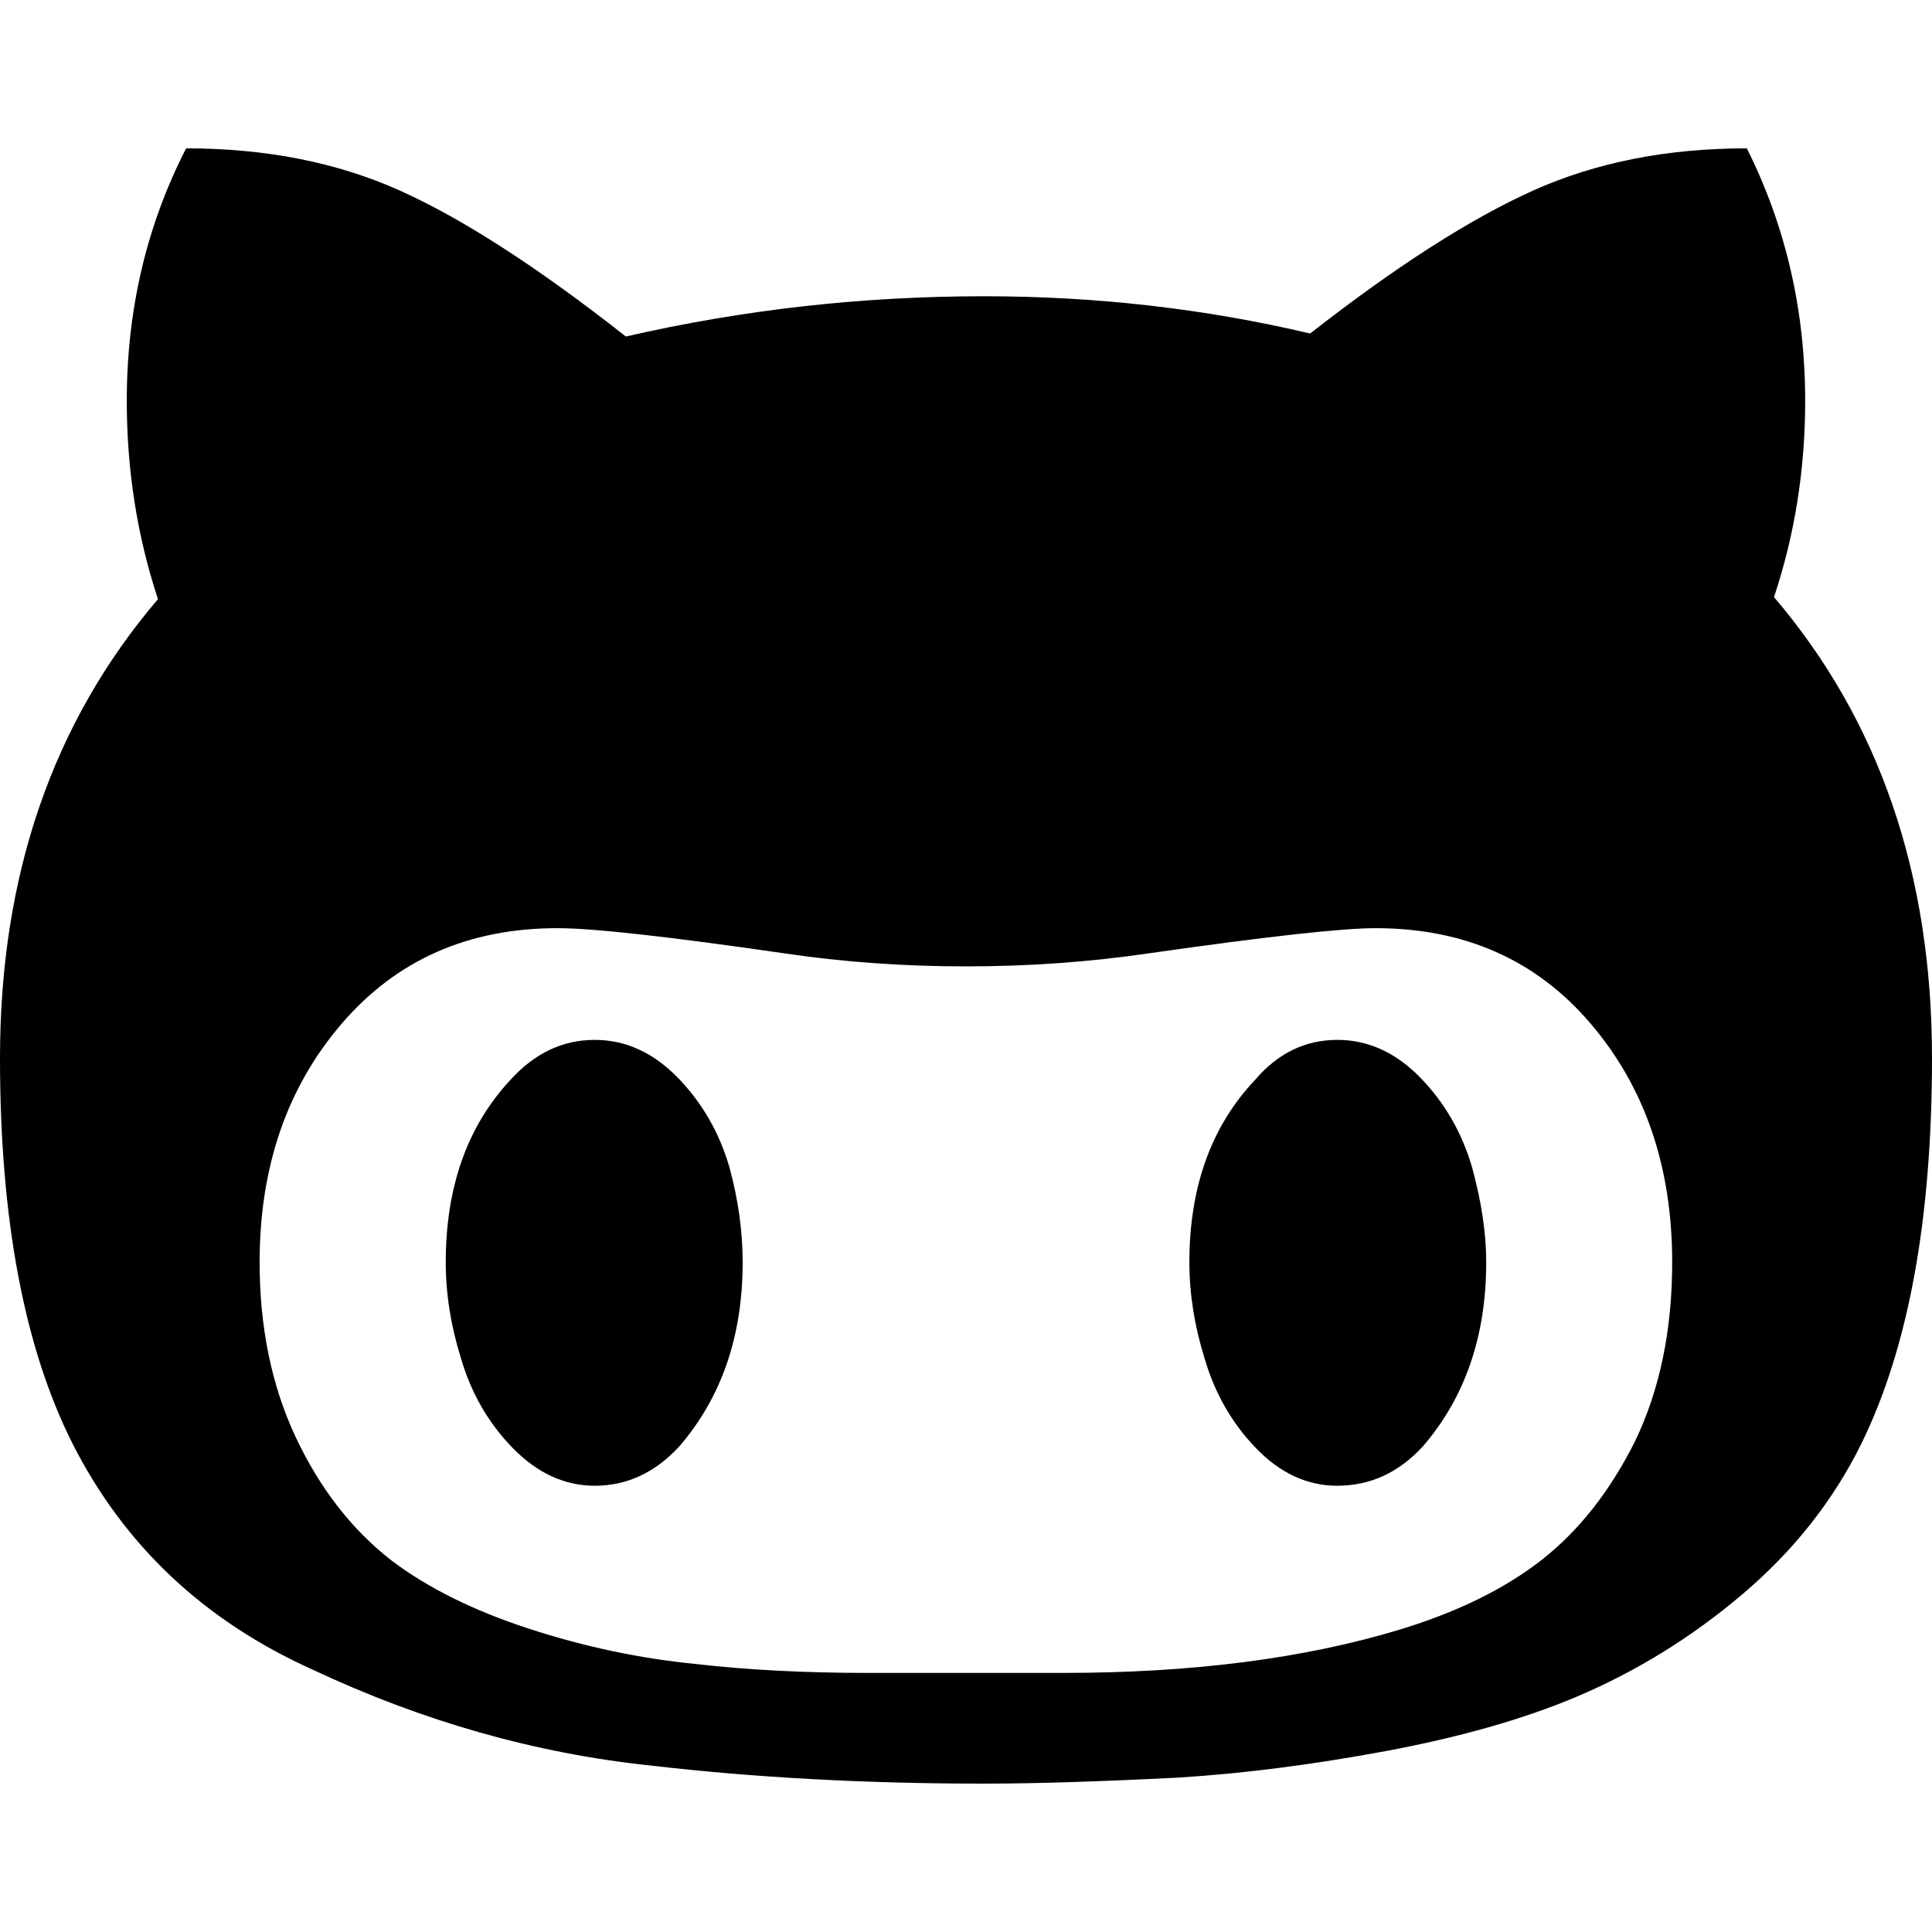
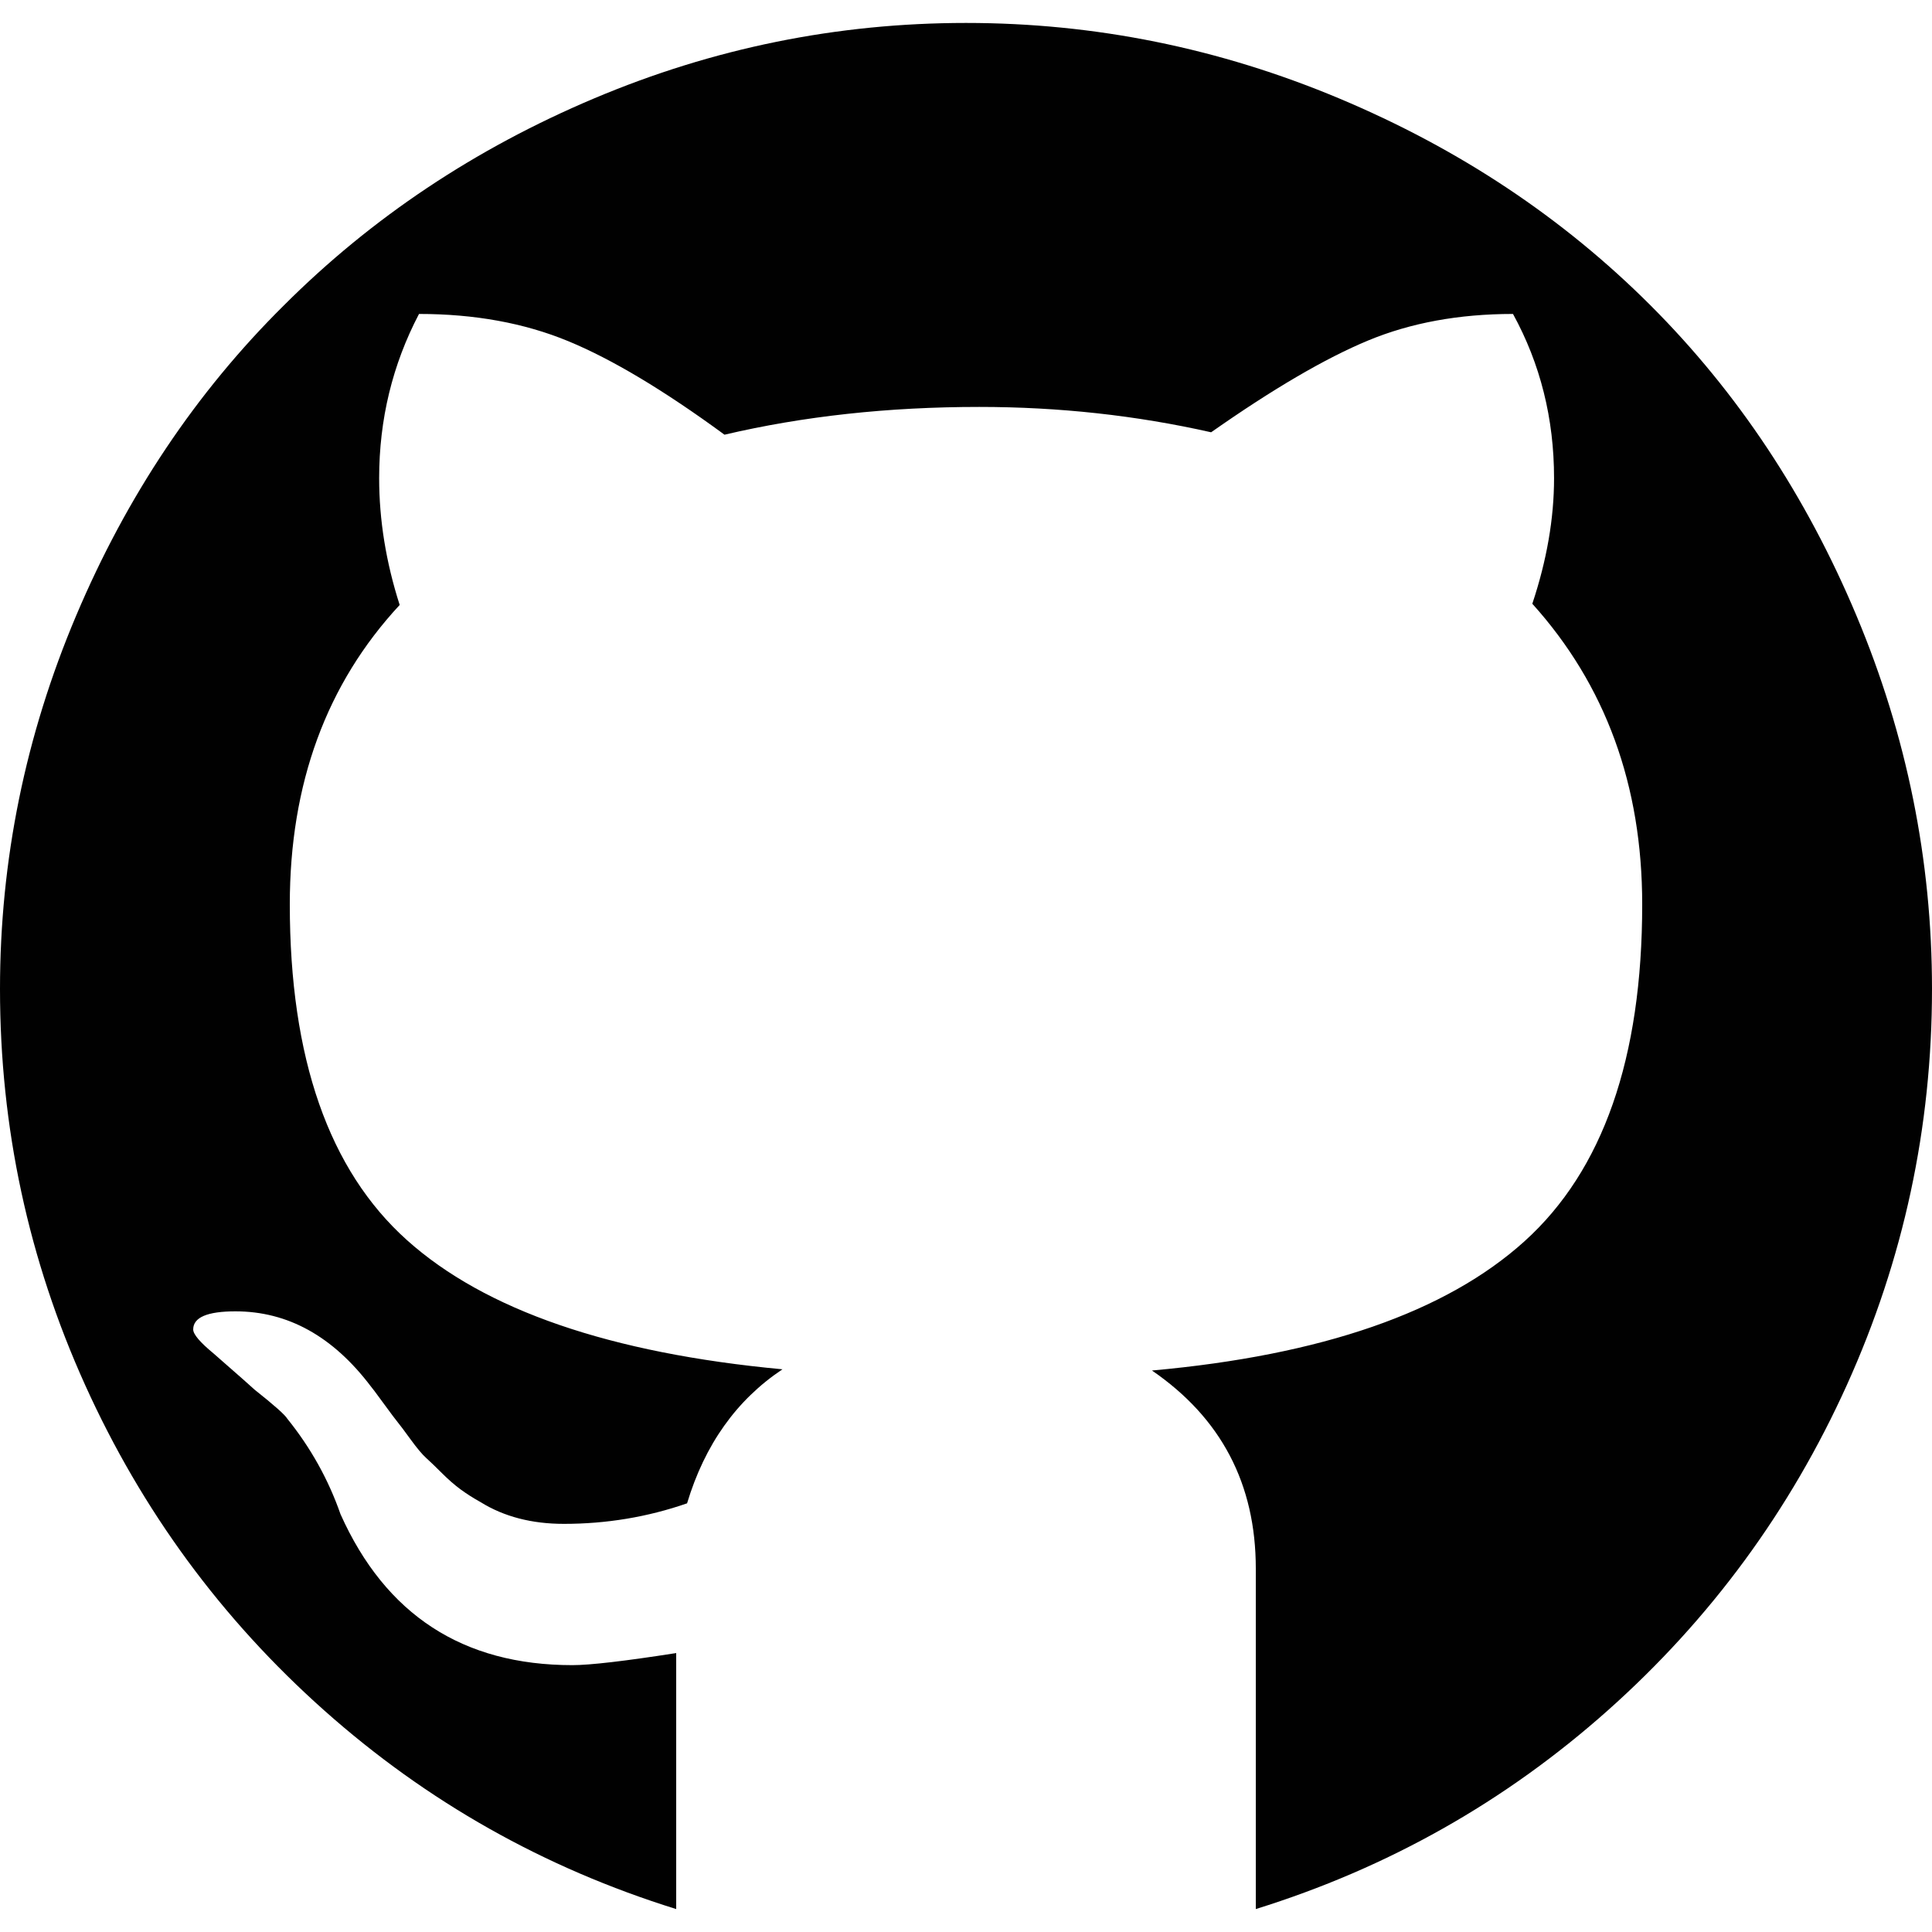
- <svg xmlns="http://www.w3.org/2000/svg" version="1.1" id="Layer_1" x="0px" y="0px" width="50px" height="50px" viewBox="25 25.001 50 50" enable-background="new 25 25.001 50 50" xml:space="preserve">
-   <path d="M25,52.382c0,4.167,0.625,7.491,1.875,9.975c1.337,2.641,3.411,4.594,6.224,5.858c2.848,1.337,5.755,2.162,8.724,2.476  c2.674,0.312,5.556,0.47,8.646,0.47c1.338,0,3.014-0.054,5.026-0.156c1.685-0.104,3.478-0.335,5.378-0.688  c1.9-0.355,3.537-0.82,4.909-1.396c1.562-0.659,3.003-1.549,4.321-2.669s2.345-2.418,3.072-3.895C74.393,59.873,75,56.549,75,52.382  c0-4.757-1.363-8.732-4.089-11.928c0.538-1.614,0.807-3.307,0.807-5.078c0-2.344-0.503-4.522-1.51-6.536  c-2.065,0-3.911,0.364-5.534,1.094s-3.546,1.962-5.768,3.698c-2.727-0.643-5.539-0.964-8.438-0.964  c-3.159,0-6.249,0.348-9.271,1.042c-2.273-1.788-4.223-3.047-5.846-3.776s-3.468-1.094-5.534-1.094  c-1.024,1.997-1.536,4.176-1.536,6.536c0,1.789,0.269,3.499,0.807,5.131C26.362,43.701,25,47.659,25,52.382L25,52.382z   M31.719,57.668c0-2.465,0.707-4.522,2.122-6.172s3.277-2.474,5.586-2.474c0.92,0,2.873,0.217,5.859,0.65  c1.528,0.227,3.099,0.339,4.714,0.339c1.613,0,3.193-0.112,4.738-0.339c3.039-0.434,4.992-0.65,5.859-0.65  c2.31,0,4.166,0.824,5.572,2.474c1.406,1.649,2.107,3.707,2.107,6.172c0,1.754-0.319,3.299-0.963,4.636  c-0.644,1.285-1.444,2.305-2.408,3.062c-0.965,0.756-2.191,1.356-3.686,1.811c-2.467,0.746-5.365,1.119-8.699,1.119h-5.051  c-1.649,0-3.143-0.078-4.479-0.233c-1.423-0.14-2.855-0.441-4.297-0.91c-1.44-0.469-2.63-1.061-3.567-1.771  c-1.024-0.799-1.849-1.861-2.474-3.189C32.029,60.863,31.719,59.353,31.719,57.668L31.719,57.668z M36.536,57.668  c0,0.815,0.13,1.642,0.391,2.476c0.261,0.901,0.708,1.681,1.341,2.33c0.634,0.65,1.342,0.978,2.123,0.978  c0.833,0,1.562-0.338,2.188-1.017c1.094-1.268,1.641-2.854,1.641-4.767c0-0.798-0.113-1.614-0.339-2.446  c-0.261-0.904-0.707-1.681-1.341-2.332c-0.634-0.65-1.35-0.977-2.148-0.977c-0.834,0-1.562,0.348-2.188,1.042  C37.092,54.151,36.536,55.724,36.536,57.668z M55.781,57.668c0,0.815,0.13,1.642,0.39,2.476c0.261,0.901,0.704,1.681,1.329,2.33  c0.625,0.65,1.328,0.978,2.107,0.978c0.853,0,1.59-0.338,2.215-1.017c1.094-1.268,1.641-2.854,1.641-4.767  c0-0.746-0.121-1.562-0.363-2.446c-0.262-0.904-0.709-1.681-1.342-2.332c-0.634-0.65-1.351-0.977-2.148-0.977  c-0.834,0-1.545,0.348-2.135,1.042C56.346,54.151,55.781,55.724,55.781,57.668L55.781,57.668z" />
+ <svg xmlns="http://www.w3.org/2000/svg" version="1.1" id="Layer_1" x="0px" y="0px" width="780.8px" height="780.8px" viewBox="0 0 780.8 780.8" enable-background="new 0 0 780.8 780.8" xml:space="preserve">
+   <path fill="#010101" d="M0,399.672c0-52.054,10.248-102.317,30.744-150.792c20.496-48.475,48.475-90.28,83.936-125.416  c35.461-35.461,77.267-63.359,125.416-83.692c48.149-20.333,98.251-30.5,150.305-30.5c52.053,0,102.316,10.167,150.791,30.5  c48.475,20.333,90.443,48.231,125.904,83.692c35.137,35.136,62.871,76.941,83.204,125.416s30.5,98.738,30.5,150.792  c0,55.957-11.468,109.312-34.403,160.063c-22.937,50.752-55.145,94.591-96.625,131.517c-41.479,36.925-88.896,63.684-142.252,80.275  V633.912c0-34.16-13.989-60.838-41.968-80.032c68.646-6.182,118.828-23.587,150.548-52.216c31.721-28.63,47.58-74.014,47.58-136.152  c0-48.149-14.803-88.653-44.408-121.512c5.856-17.568,8.784-34.485,8.784-50.752c0-24.075-5.53-46.198-16.592-66.368  c-21.798,0-41.317,3.579-58.56,10.736c-17.243,7.157-38.39,19.52-63.44,37.088c-30.256-6.832-61.488-10.248-93.696-10.248  c-36.763,0-71.085,3.741-102.968,11.224c-24.4-17.893-45.465-30.5-63.196-37.82c-17.731-7.32-37.82-10.98-60.268-10.98  c-10.736,20.496-16.104,42.619-16.104,66.368c0,16.917,2.765,33.997,8.296,51.24c-29.605,31.882-44.408,72.224-44.408,121.023  c0,62.139,15.778,107.36,47.336,135.664c31.557,28.304,82.146,45.709,151.768,52.216c-18.544,12.363-31.395,30.419-38.552,54.168  c-15.941,5.531-32.533,8.296-49.776,8.296c-13.013,0-24.237-2.928-33.672-8.783c-2.928-1.627-5.612-3.335-8.052-5.124  c-2.44-1.79-4.961-3.985-7.564-6.589c-2.603-2.603-4.717-4.636-6.344-6.1c-1.626-1.464-3.741-3.985-6.344-7.563  c-2.603-3.579-4.311-5.856-5.124-6.832c-0.813-0.977-2.765-3.579-5.856-7.809s-4.799-6.507-5.124-6.832  c-15.291-20.17-33.509-30.256-54.656-30.256c-11.387,0-17.08,2.44-17.08,7.32c0,1.952,2.765,5.205,8.296,9.76  c10.411,9.109,15.941,13.989,16.592,14.64c7.808,6.182,12.2,10.086,13.176,11.712c9.435,11.713,16.592,24.563,21.472,38.553  c18.219,40.666,49.451,61,93.696,61c7.157,0,21.146-1.627,41.968-4.88v103.456c-53.354-16.593-100.772-43.352-142.252-80.276  c-41.48-36.926-73.688-80.764-96.624-131.516C11.468,508.983,0,455.629,0,399.672L0,399.672z" />
</svg>
